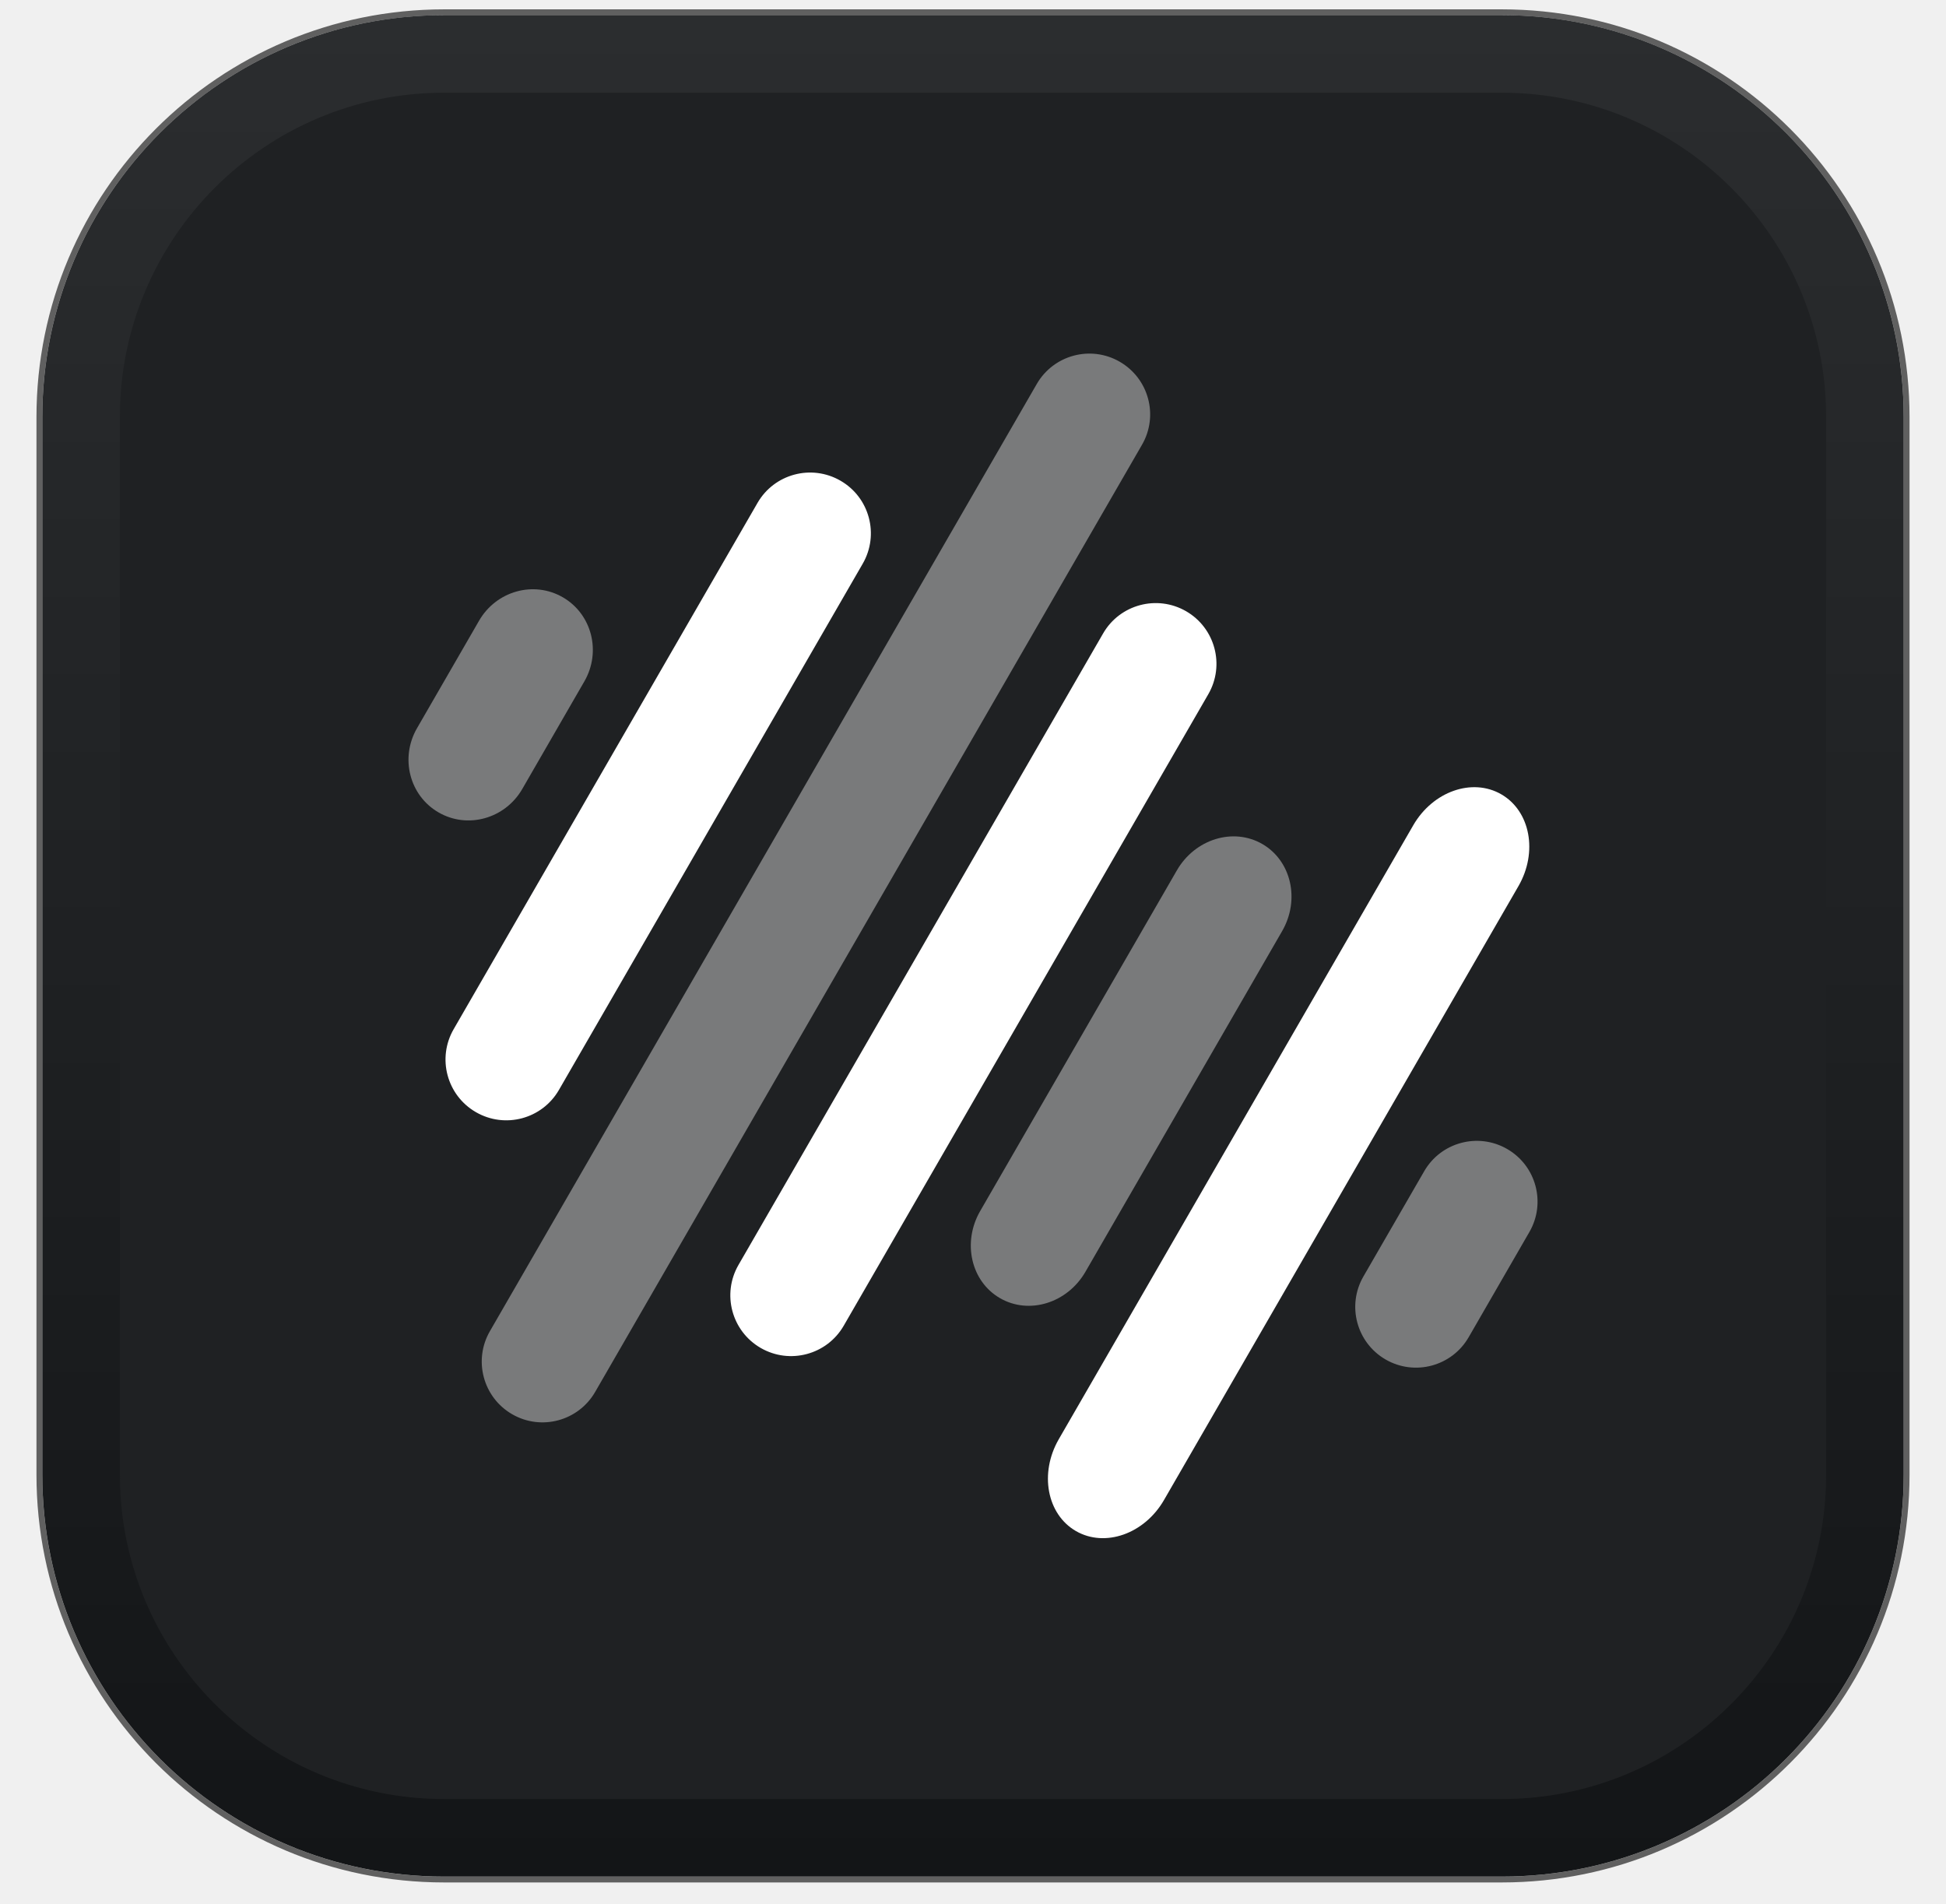
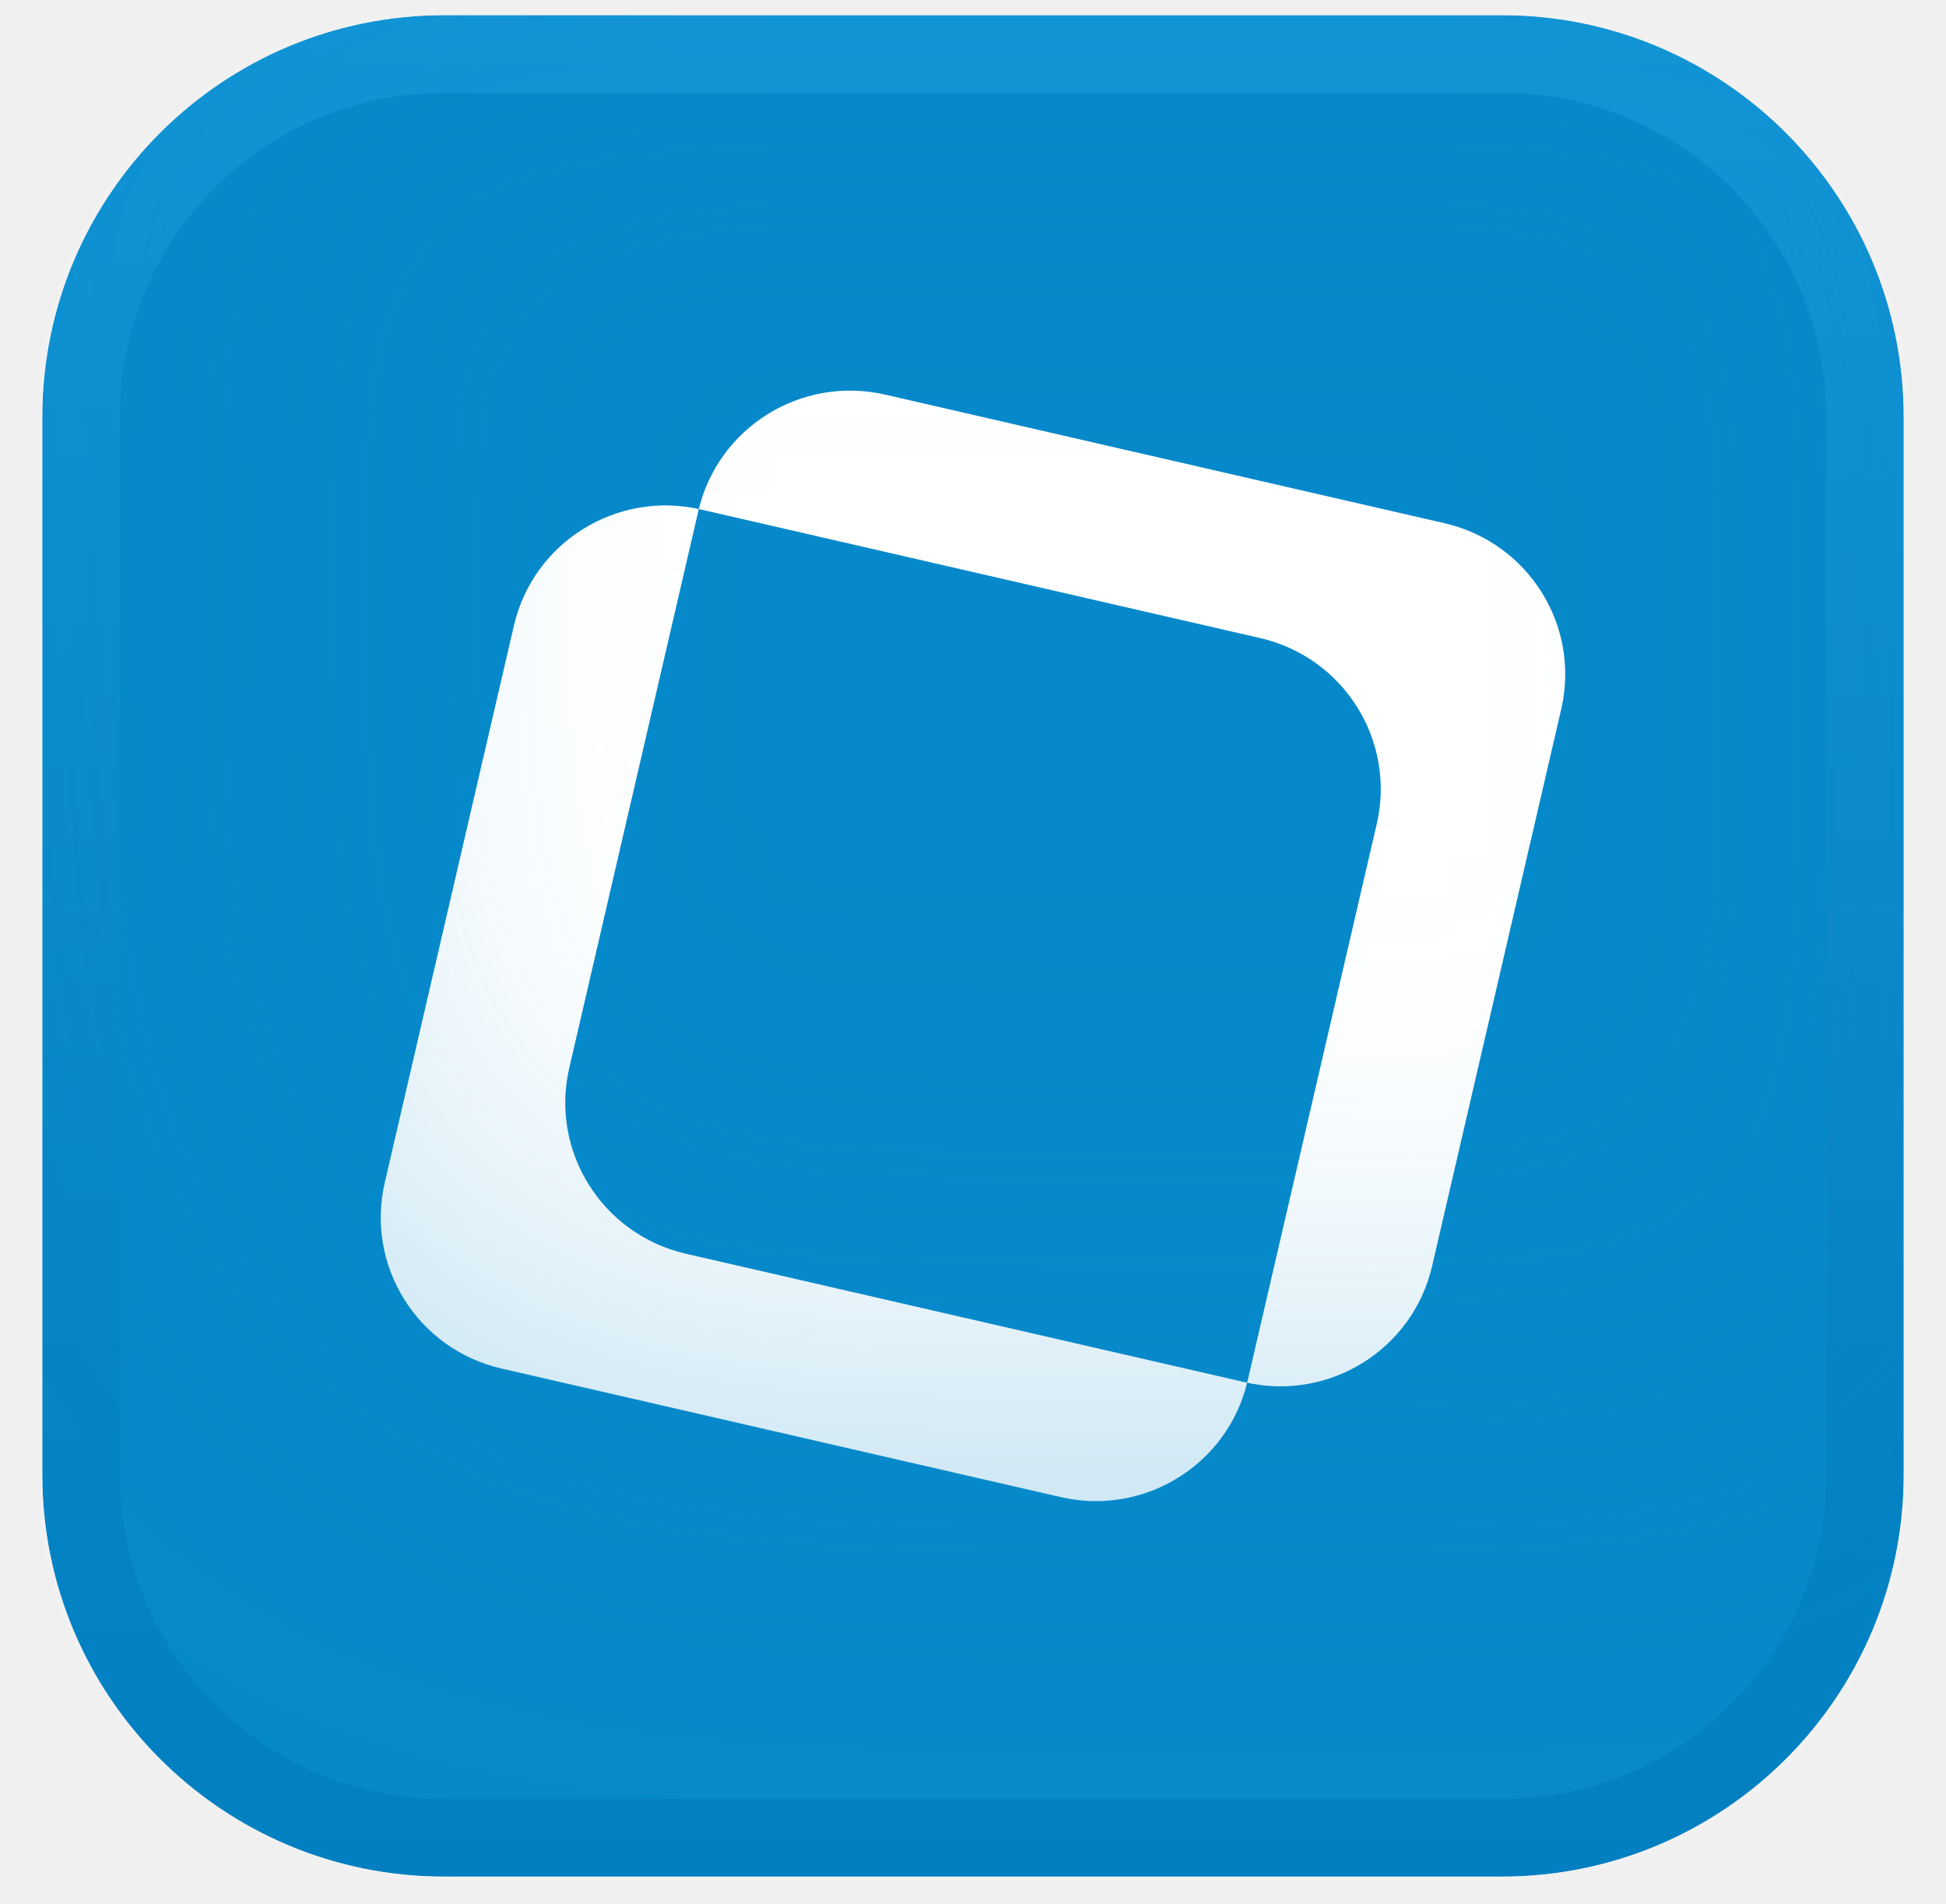
<svg xmlns="http://www.w3.org/2000/svg" fill="none" height="45" viewBox="0 0 46 45" width="46">
-   <g clip-path="url(#clip0_467_3701)">
-     <path d="M1.917 9.858C1.917 5.118 5.76 1.275 10.5 1.275H35.5C40.24 1.275 44.083 5.118 44.083 9.858V34.858C44.083 39.599 40.24 43.442 35.5 43.442H10.5C5.76 43.442 1.917 39.599 1.917 34.858V9.858Z" fill="#1F2123" />
-     <path d="M1.917 9.858C1.917 5.118 5.76 1.275 10.5 1.275H35.5C40.24 1.275 44.083 5.118 44.083 9.858V34.858C44.083 39.599 40.24 43.442 35.5 43.442H10.5C5.76 43.442 1.917 39.599 1.917 34.858V9.858Z" stroke="url(#paint0_linear_467_3701)" stroke-width="1.833" />
-     <path clip-rule="evenodd" d="M19.868 11.363C20.555 11.759 20.79 12.638 20.393 13.325L13.212 25.764C12.815 26.451 11.937 26.686 11.25 26.289C10.563 25.893 10.327 25.014 10.724 24.327L17.906 11.888C18.302 11.201 19.181 10.966 19.868 11.363ZM28.037 14.448C28.724 14.845 28.959 15.723 28.562 16.41L19.944 31.337C19.548 32.024 18.669 32.259 17.982 31.863C17.295 31.466 17.06 30.588 17.456 29.901L26.075 14.974C26.471 14.287 27.35 14.052 28.037 14.448ZM35.894 20.945C36.356 20.144 36.175 19.173 35.488 18.776C34.801 18.379 33.869 18.707 33.406 19.509L25.027 34.021C24.565 34.823 24.746 35.794 25.433 36.191C26.12 36.587 27.052 36.259 27.515 35.457L35.894 20.945Z" fill="white" fill-rule="evenodd" />
-     <path clip-rule="evenodd" d="M26.995 10.513C27.392 9.826 27.156 8.948 26.469 8.551C25.782 8.154 24.904 8.39 24.507 9.077L11.58 31.467C11.184 32.154 11.419 33.032 12.106 33.429C12.793 33.826 13.671 33.59 14.068 32.903L26.995 10.513ZM30.307 22.01C30.735 21.269 30.525 20.347 29.838 19.95C29.151 19.554 28.247 19.833 27.819 20.574L23.17 28.626C22.742 29.367 22.952 30.29 23.639 30.686C24.326 31.083 25.23 30.803 25.658 30.062L30.307 22.01ZM35.627 27.16C36.314 27.557 36.549 28.435 36.152 29.122L34.716 31.61C34.319 32.297 33.441 32.532 32.754 32.136C32.067 31.739 31.832 30.861 32.228 30.174L33.665 27.686C34.061 26.999 34.94 26.763 35.627 27.16ZM13.813 16.107C14.219 15.405 13.99 14.514 13.303 14.118C12.616 13.721 11.731 13.969 11.325 14.671L9.857 17.214C9.451 17.917 9.68 18.808 10.367 19.204C11.054 19.601 11.939 19.353 12.345 18.651L13.813 16.107Z" fill="white" fill-rule="evenodd" opacity="0.4" />
+   <g clip-path="url(#clip0_icon)">
+     <g filter="url(#filter0_icon)">
+       <rect x="1" y="0.359" width="44" height="44" rx="9.5" fill="#0689CA" />
+       <rect x="1.917" y="1.275" width="42.167" height="42.167" rx="8.583" stroke="url(#paint0_icon)" stroke-width="1.833" />
+       <path fill-rule="evenodd" clip-rule="evenodd" d="M12.148 14.788C12.605 12.816 14.581 11.587 16.561 12.042L29.786 15.082C31.766 15.537 33.001 17.504 32.544 19.476L29.49 32.643C29.033 34.615 27.057 35.844 25.077 35.389L11.853 32.349C9.873 31.894 8.638 29.927 9.095 27.955L12.148 14.788ZM16.509 12.074C16.967 10.102 18.943 8.873 20.923 9.328L34.147 12.368C36.127 12.823 37.362 14.791 36.905 16.762L33.852 29.93C33.395 31.901 31.419 33.131 29.438 32.675L16.214 29.636C14.234 29.18 12.999 27.213 13.457 25.241L16.509 12.074Z" fill="white" />
+     </g>
  </g>
-   <rect height="44.138" rx="9.569" stroke="black" stroke-opacity="0.6" stroke-width="0.138" width="44.138" x="0.931" y="0.29" />
+   <rect x="0.931" y="0.29" width="44.138" height="44.138" rx="9.569" stroke="#f5f5f5" stroke-opacity="0.2" stroke-width="0.138" />
  <defs>
-     <linearGradient gradientUnits="userSpaceOnUse" id="paint0_linear_467_3701" x1="23" x2="23" y1="0.358" y2="44.358">
-       <stop stop-color="#2B2D2F" />
-       <stop offset="1" stop-color="#131517" />
+     <filter id="filter0_icon" x="1" y="-12.016" width="49.5" height="56.375" filterUnits="userSpaceOnUse" color-interpolation-filters="sRGB">
+       <feFlood flood-opacity="0" result="BackgroundImageFix" />
+       <feBlend mode="normal" in="SourceGraphic" in2="BackgroundImageFix" result="shape" />
+       <feColorMatrix in="SourceAlpha" type="matrix" values="0 0 0 0 0 0 0 0 0 0 0 0 0 0 0 0 0 0 127 0" result="hardAlpha" />
+       <feOffset dx="5.5" dy="-12.375" />
+       <feGaussianBlur stdDeviation="11" />
+       <feComposite in2="hardAlpha" operator="arithmetic" k2="-1" k3="1" />
+       <feColorMatrix type="matrix" values="0 0 0 0 0.024 0 0 0 0 0.537 0 0 0 0 0.792 0 0 0 0.25 0" />
+       <feBlend mode="normal" in2="shape" result="effect1_innerShadow_icon" />
+     </filter>
+     <linearGradient id="paint0_icon" x1="23" y1="0.359" x2="23" y2="44.359" gradientUnits="userSpaceOnUse">
+       <stop stop-color="#1396D7" />
+       <stop offset="1" stop-color="#007CBD" />
    </linearGradient>
-     <clipPath id="clip0_467_3701">
-       <rect fill="white" height="44" rx="9.5" width="44" x="1" y="0.358" />
+     <clipPath id="clip0_icon">
+       <rect x="1" y="0.359" width="44" height="44" rx="9.5" fill="white" />
    </clipPath>
  </defs>
</svg>
